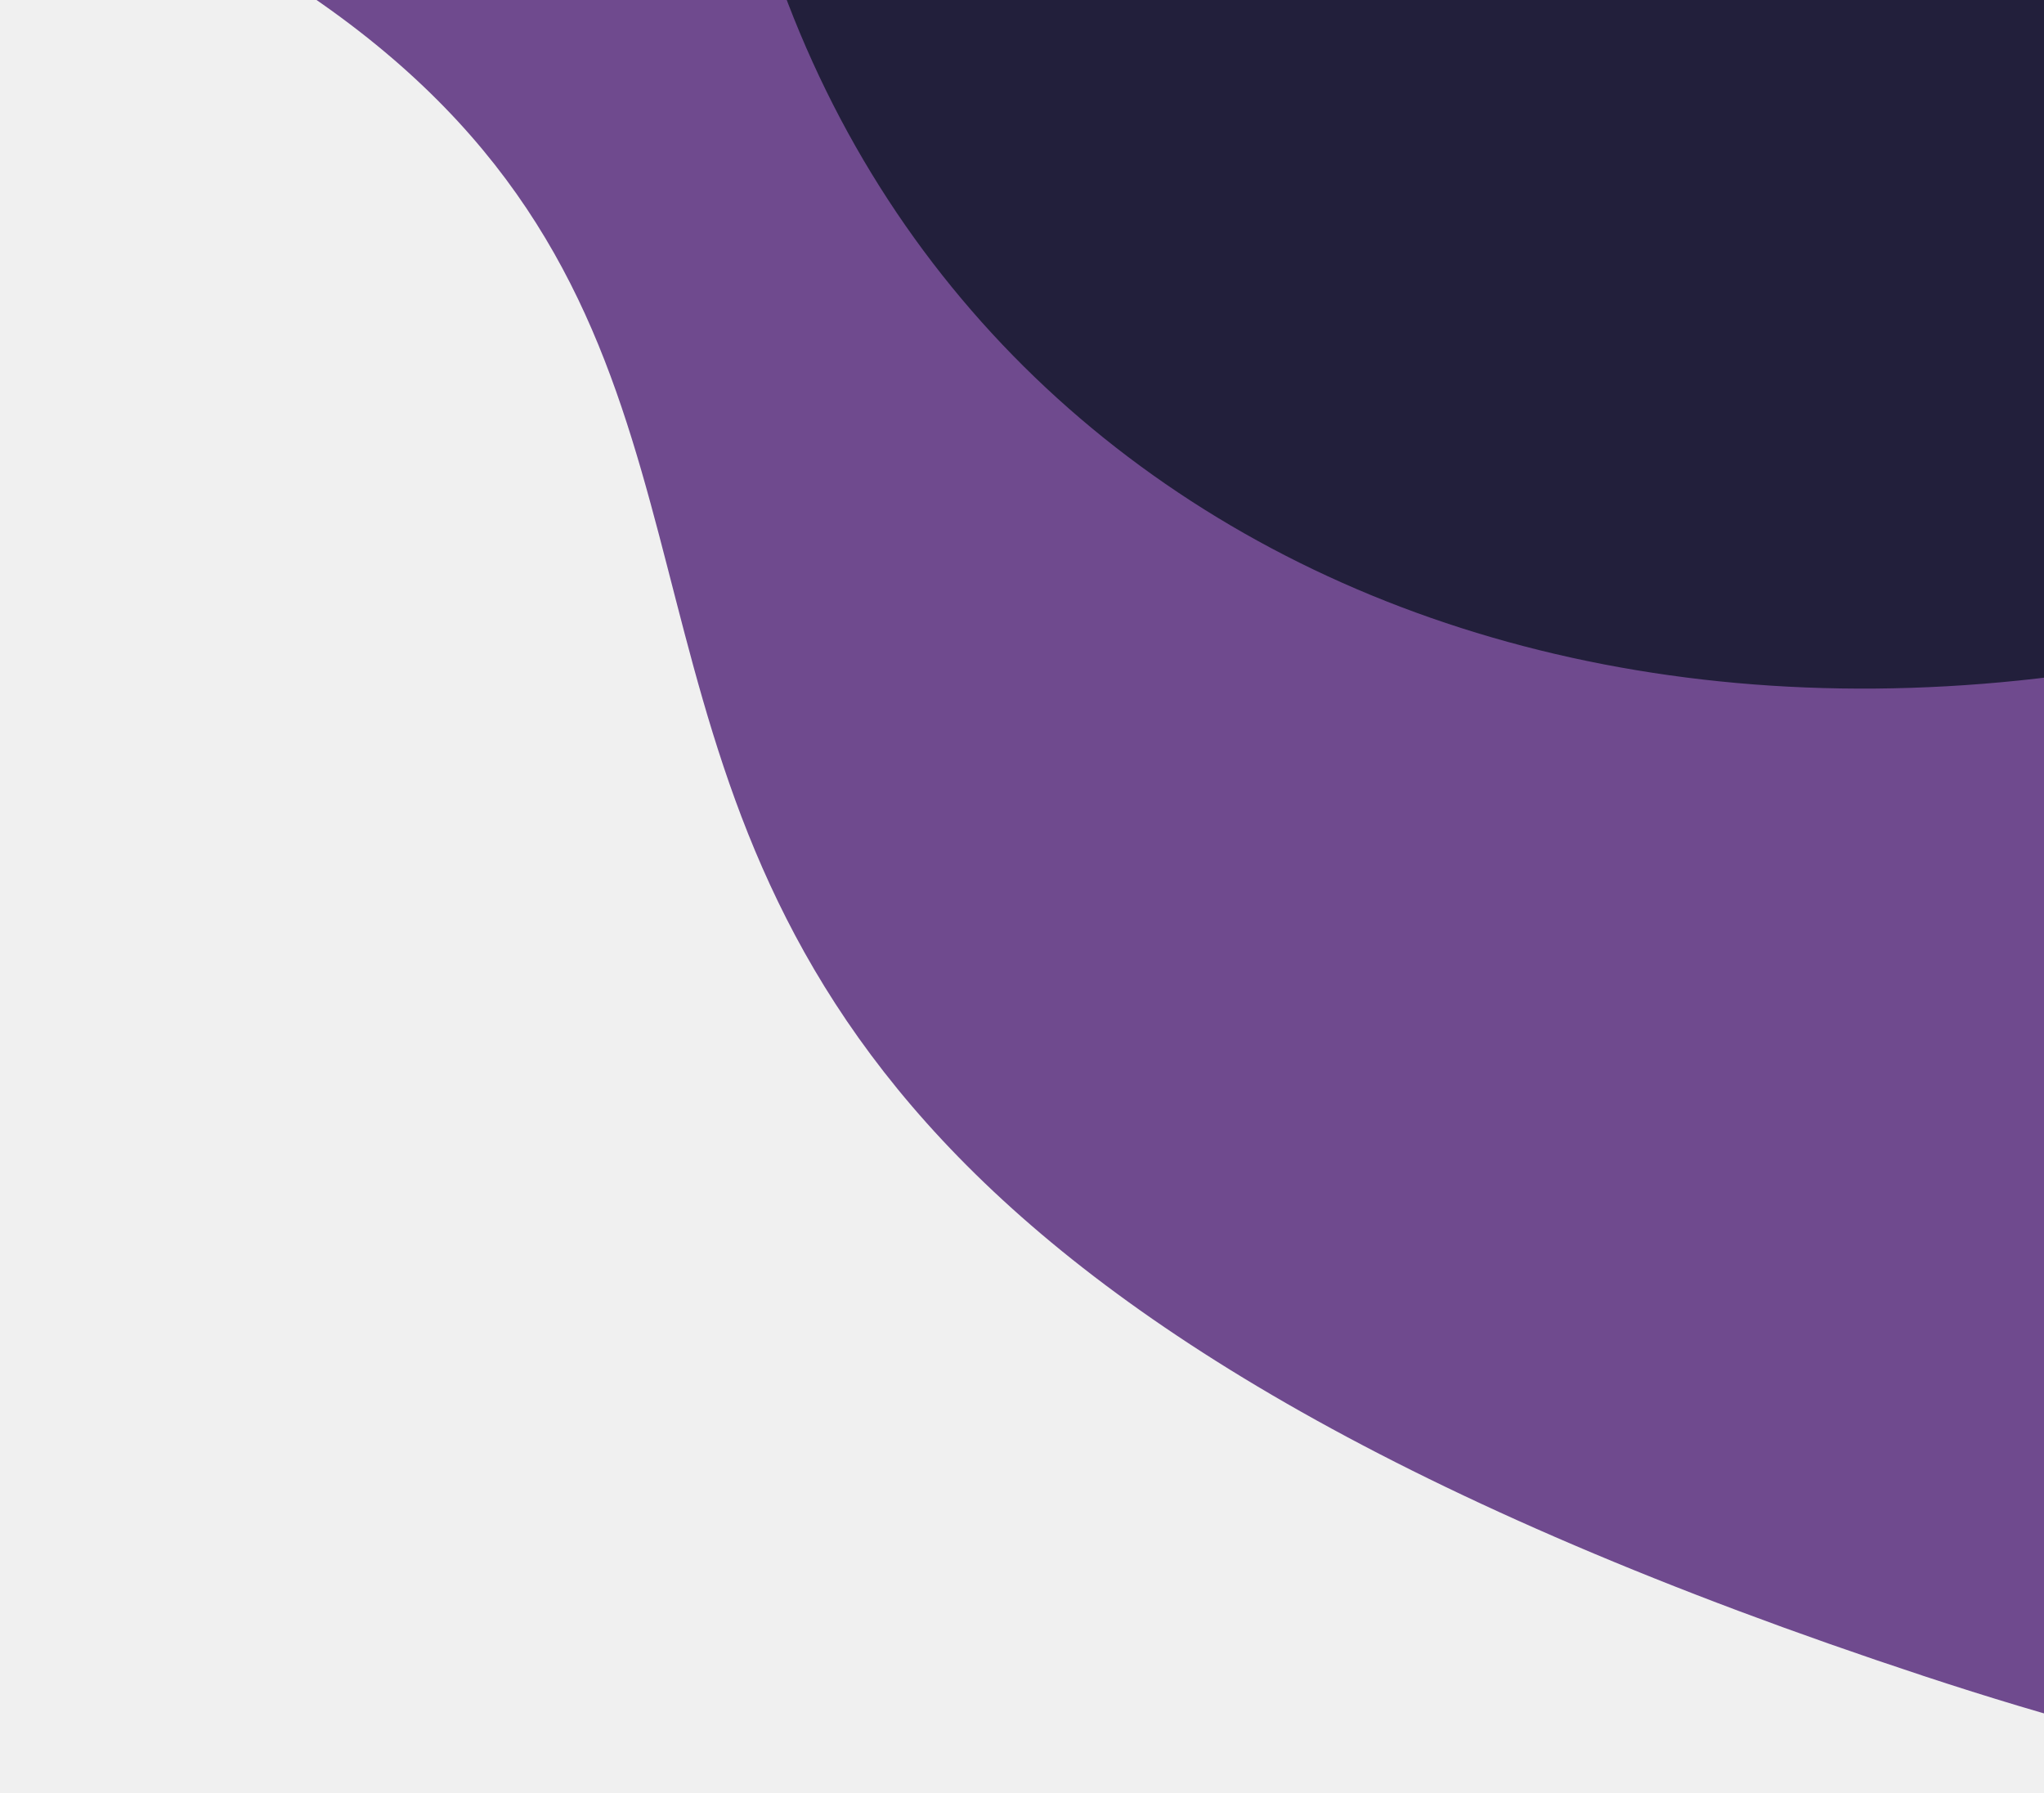
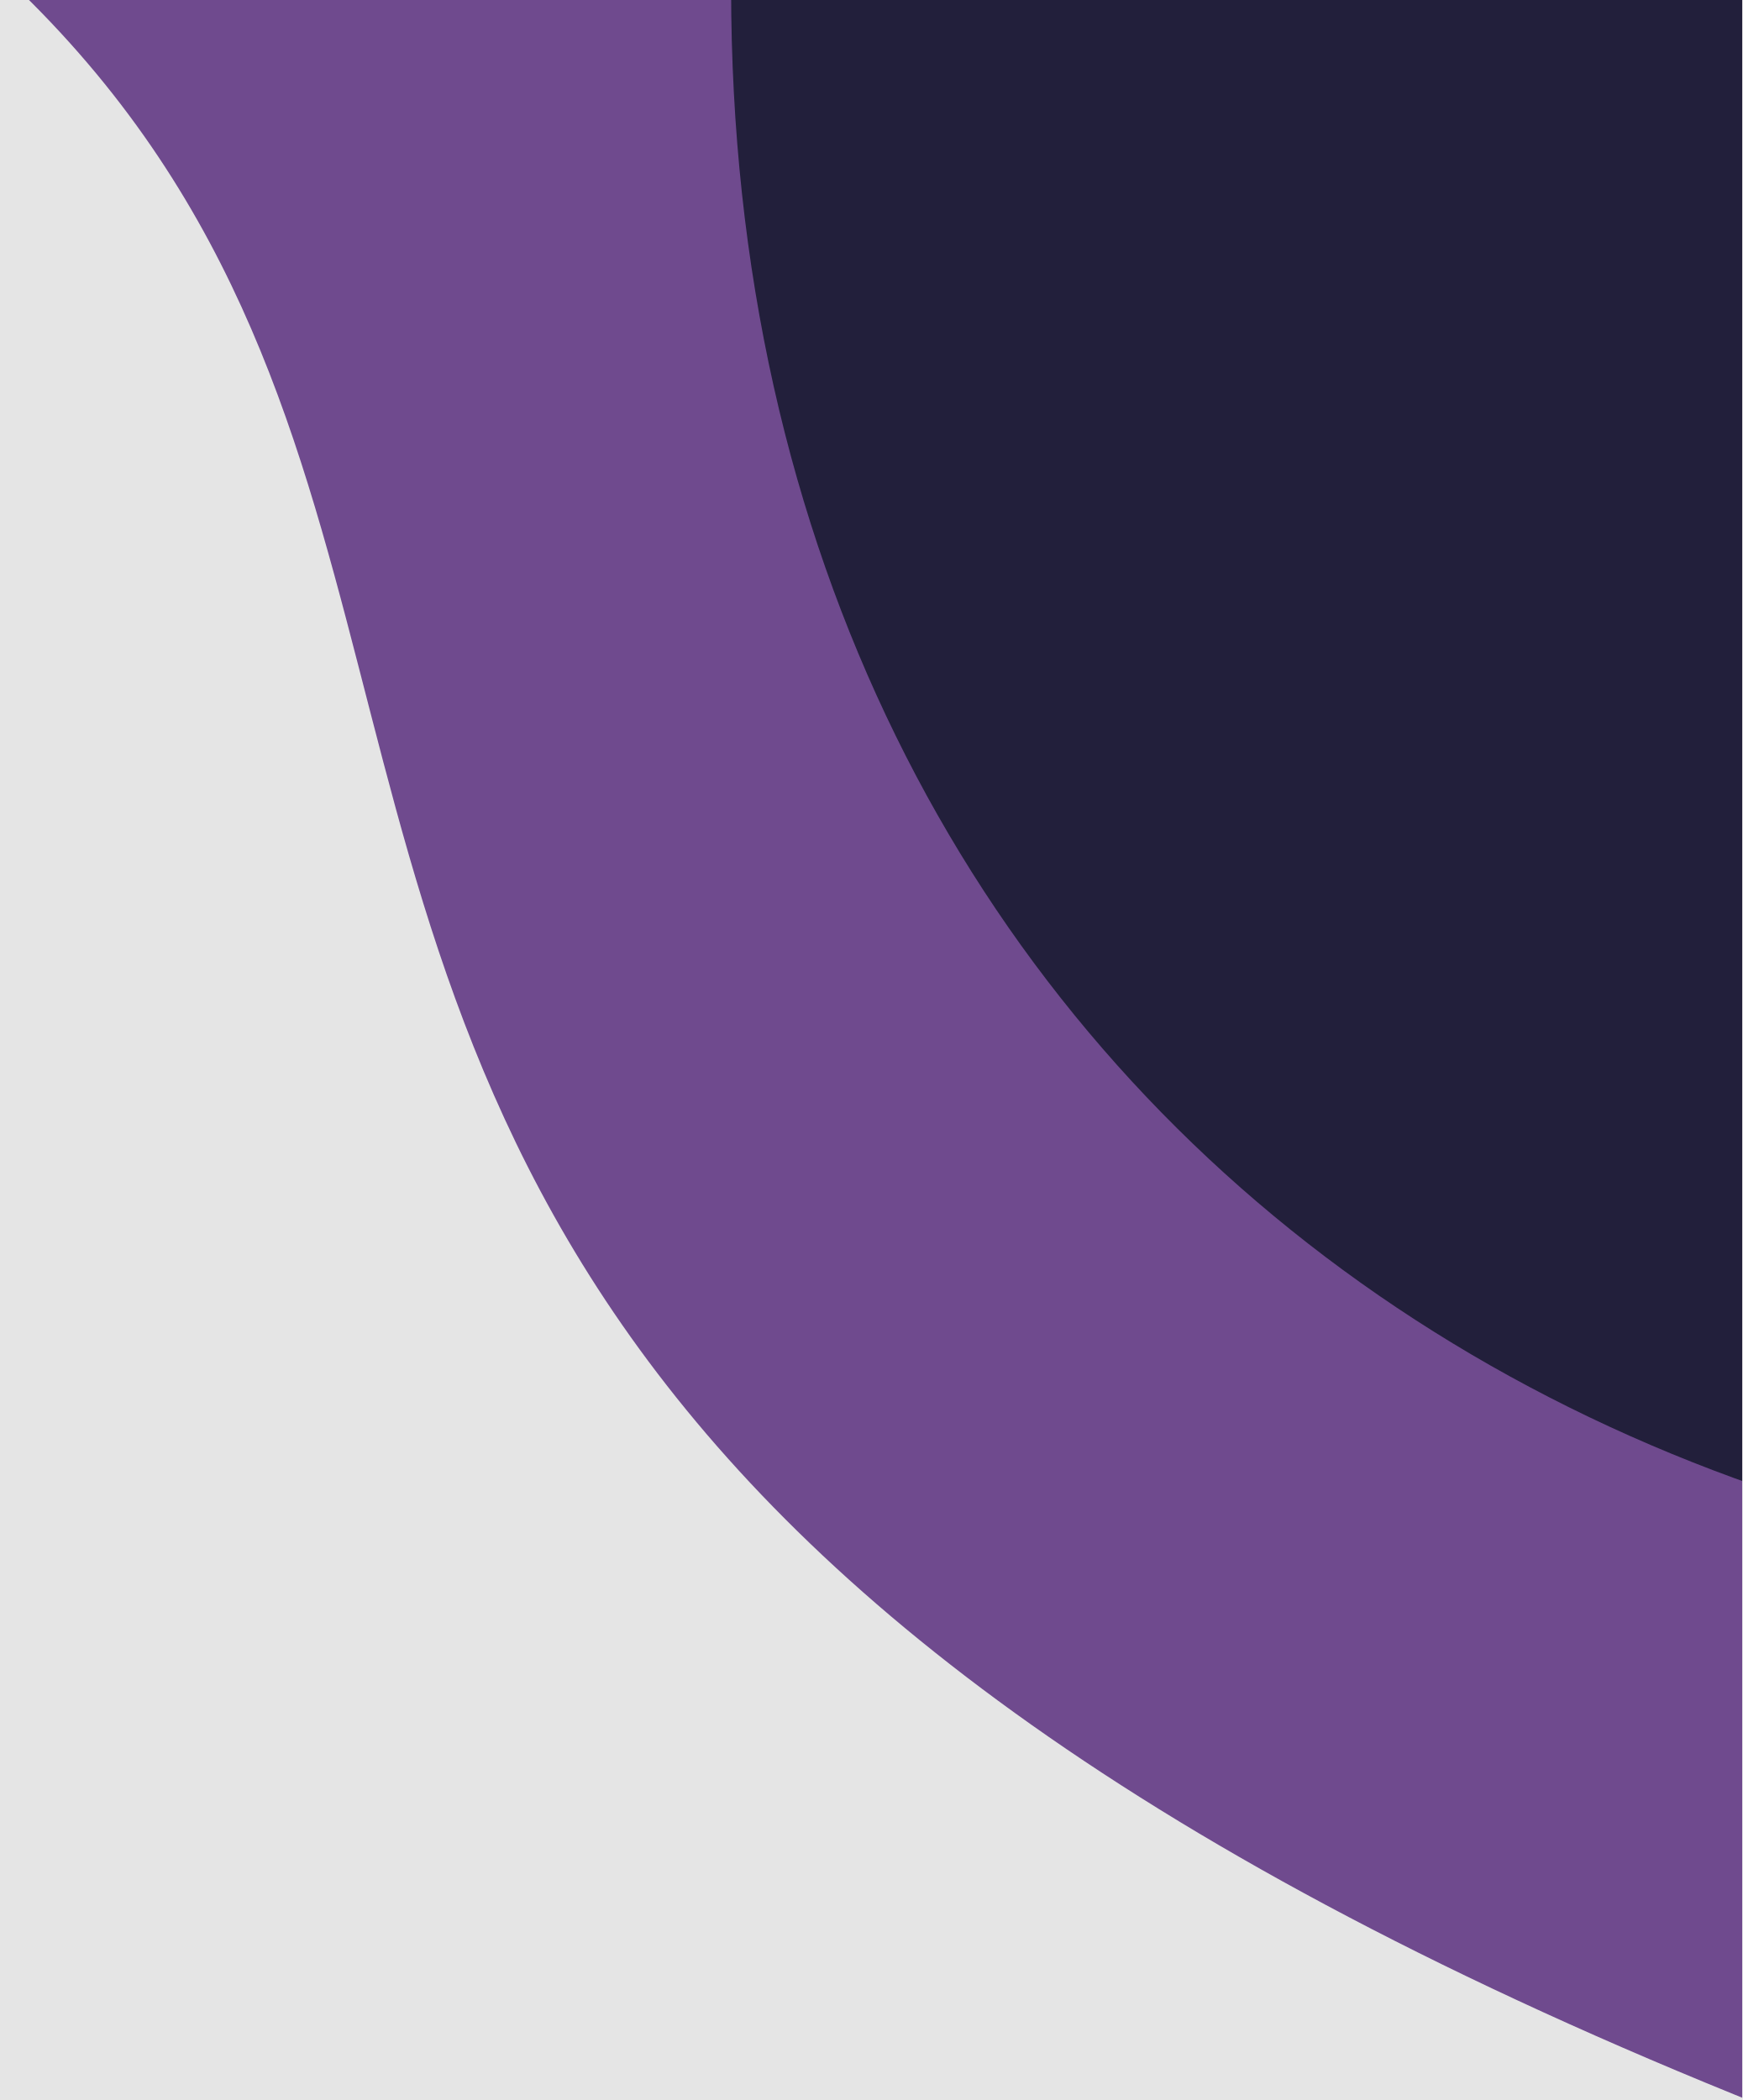
- <svg xmlns="http://www.w3.org/2000/svg" width="187" height="164" viewBox="0 0 187 164" fill="none">
-   <g clip-path="url(#clip0)">
-     <path d="M176.011 153.337C-14.973 90.285 134.41 13.905 -39.555 -26.434C-213.52 -66.772 191.138 -20.757 191.138 -20.757C191.138 -20.757 366.995 216.388 176.011 153.337Z" fill="#6F4A8E" />
-     <path d="M198.204 60.234C125.485 74.513 65 32.356 65 -39.721L205 -54L198.204 60.234Z" fill="#221F3B" />
+ <svg xmlns="http://www.w3.org/2000/svg" width="112" height="135" viewBox="0 0 112 135" fill="none">
+   <rect width="112" height="135" fill="#E5E5E5" />
+   <mask id="mask0" mask-type="alpha" maskUnits="userSpaceOnUse" x="0" y="0" width="112" height="135">
+     <rect width="112" height="135" fill="#C4C4C4" />
+   </mask>
+   <g mask="url(#mask0)">
+     <path d="M138.011 144.337C-52.973 81.285 96.41 4.905 -77.555 -35.434C-251.52 -75.772 153.138 -29.757 153.138 -29.757C153.138 -29.757 328.995 207.388 138.011 144.337Z" fill="#6F4A8E" />
+     <path d="M180.204 99.234C107.485 113.513 47 71.356 47 -0.721L187 -15L180.204 99.234Z" fill="#221F3B" />
  </g>
-   <defs>
-     <clipPath id="clip0">
-       <rect width="187" height="164" fill="white" />
-     </clipPath>
-   </defs>
</svg>
